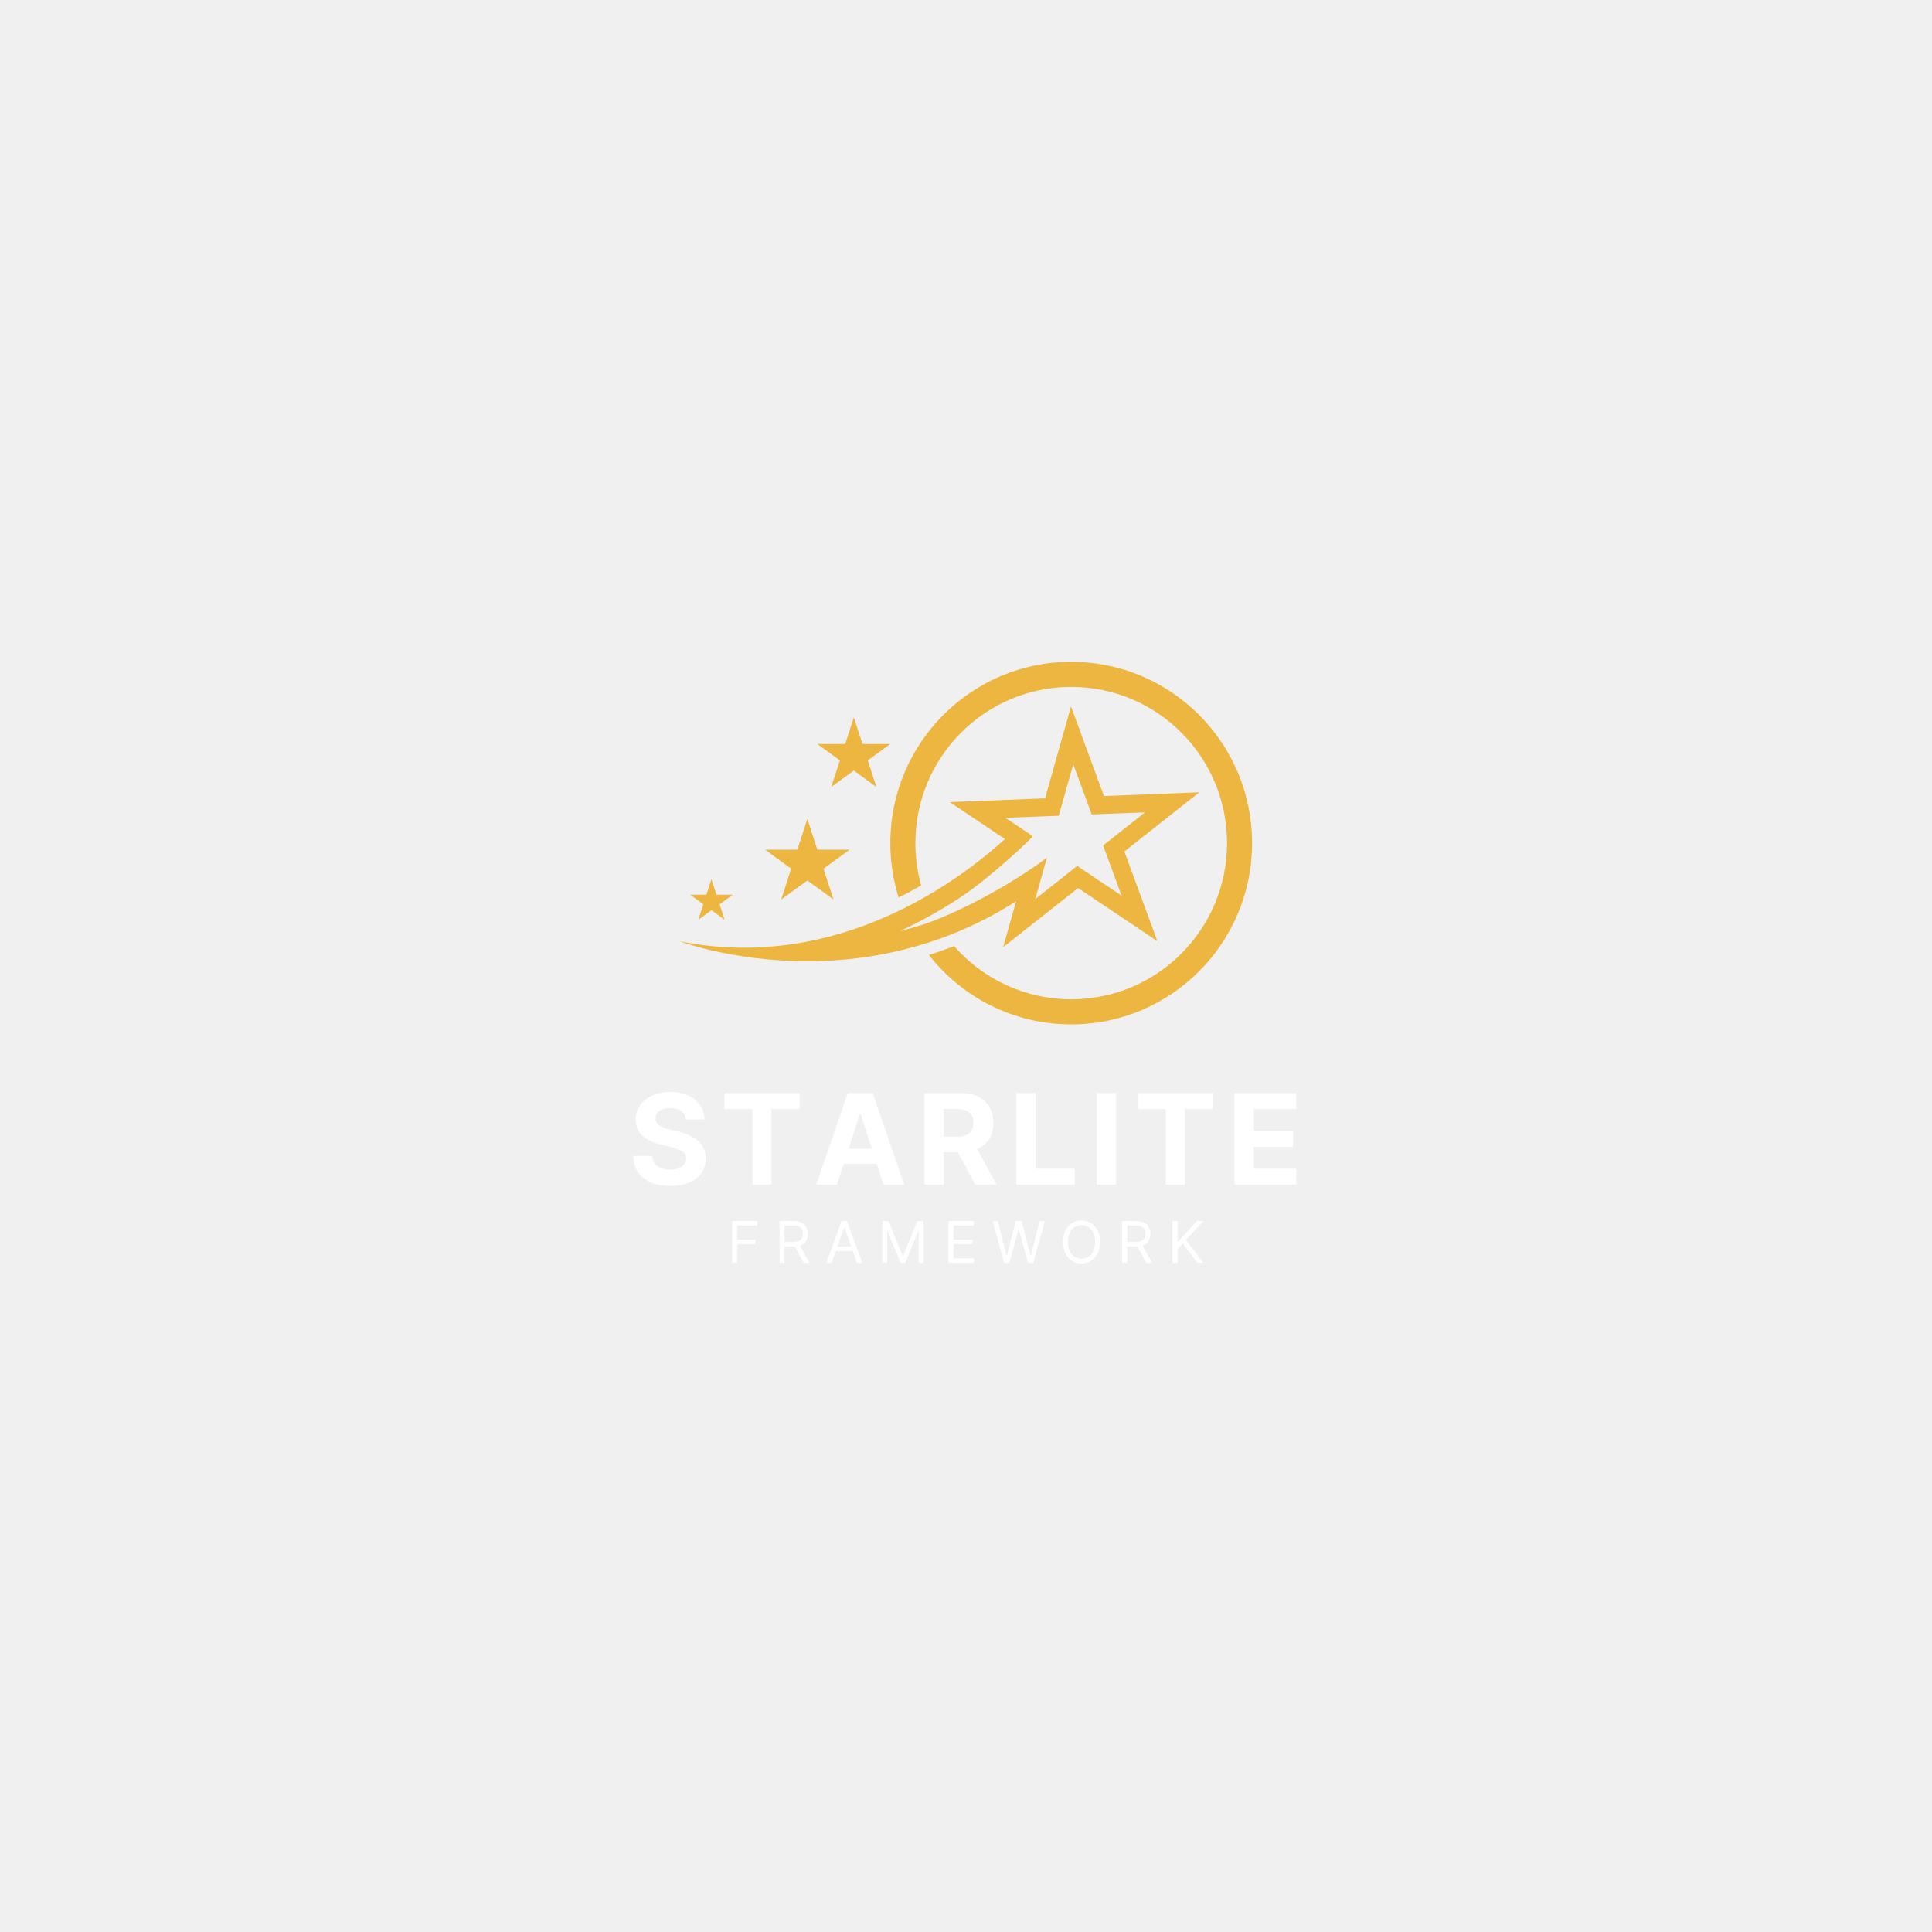
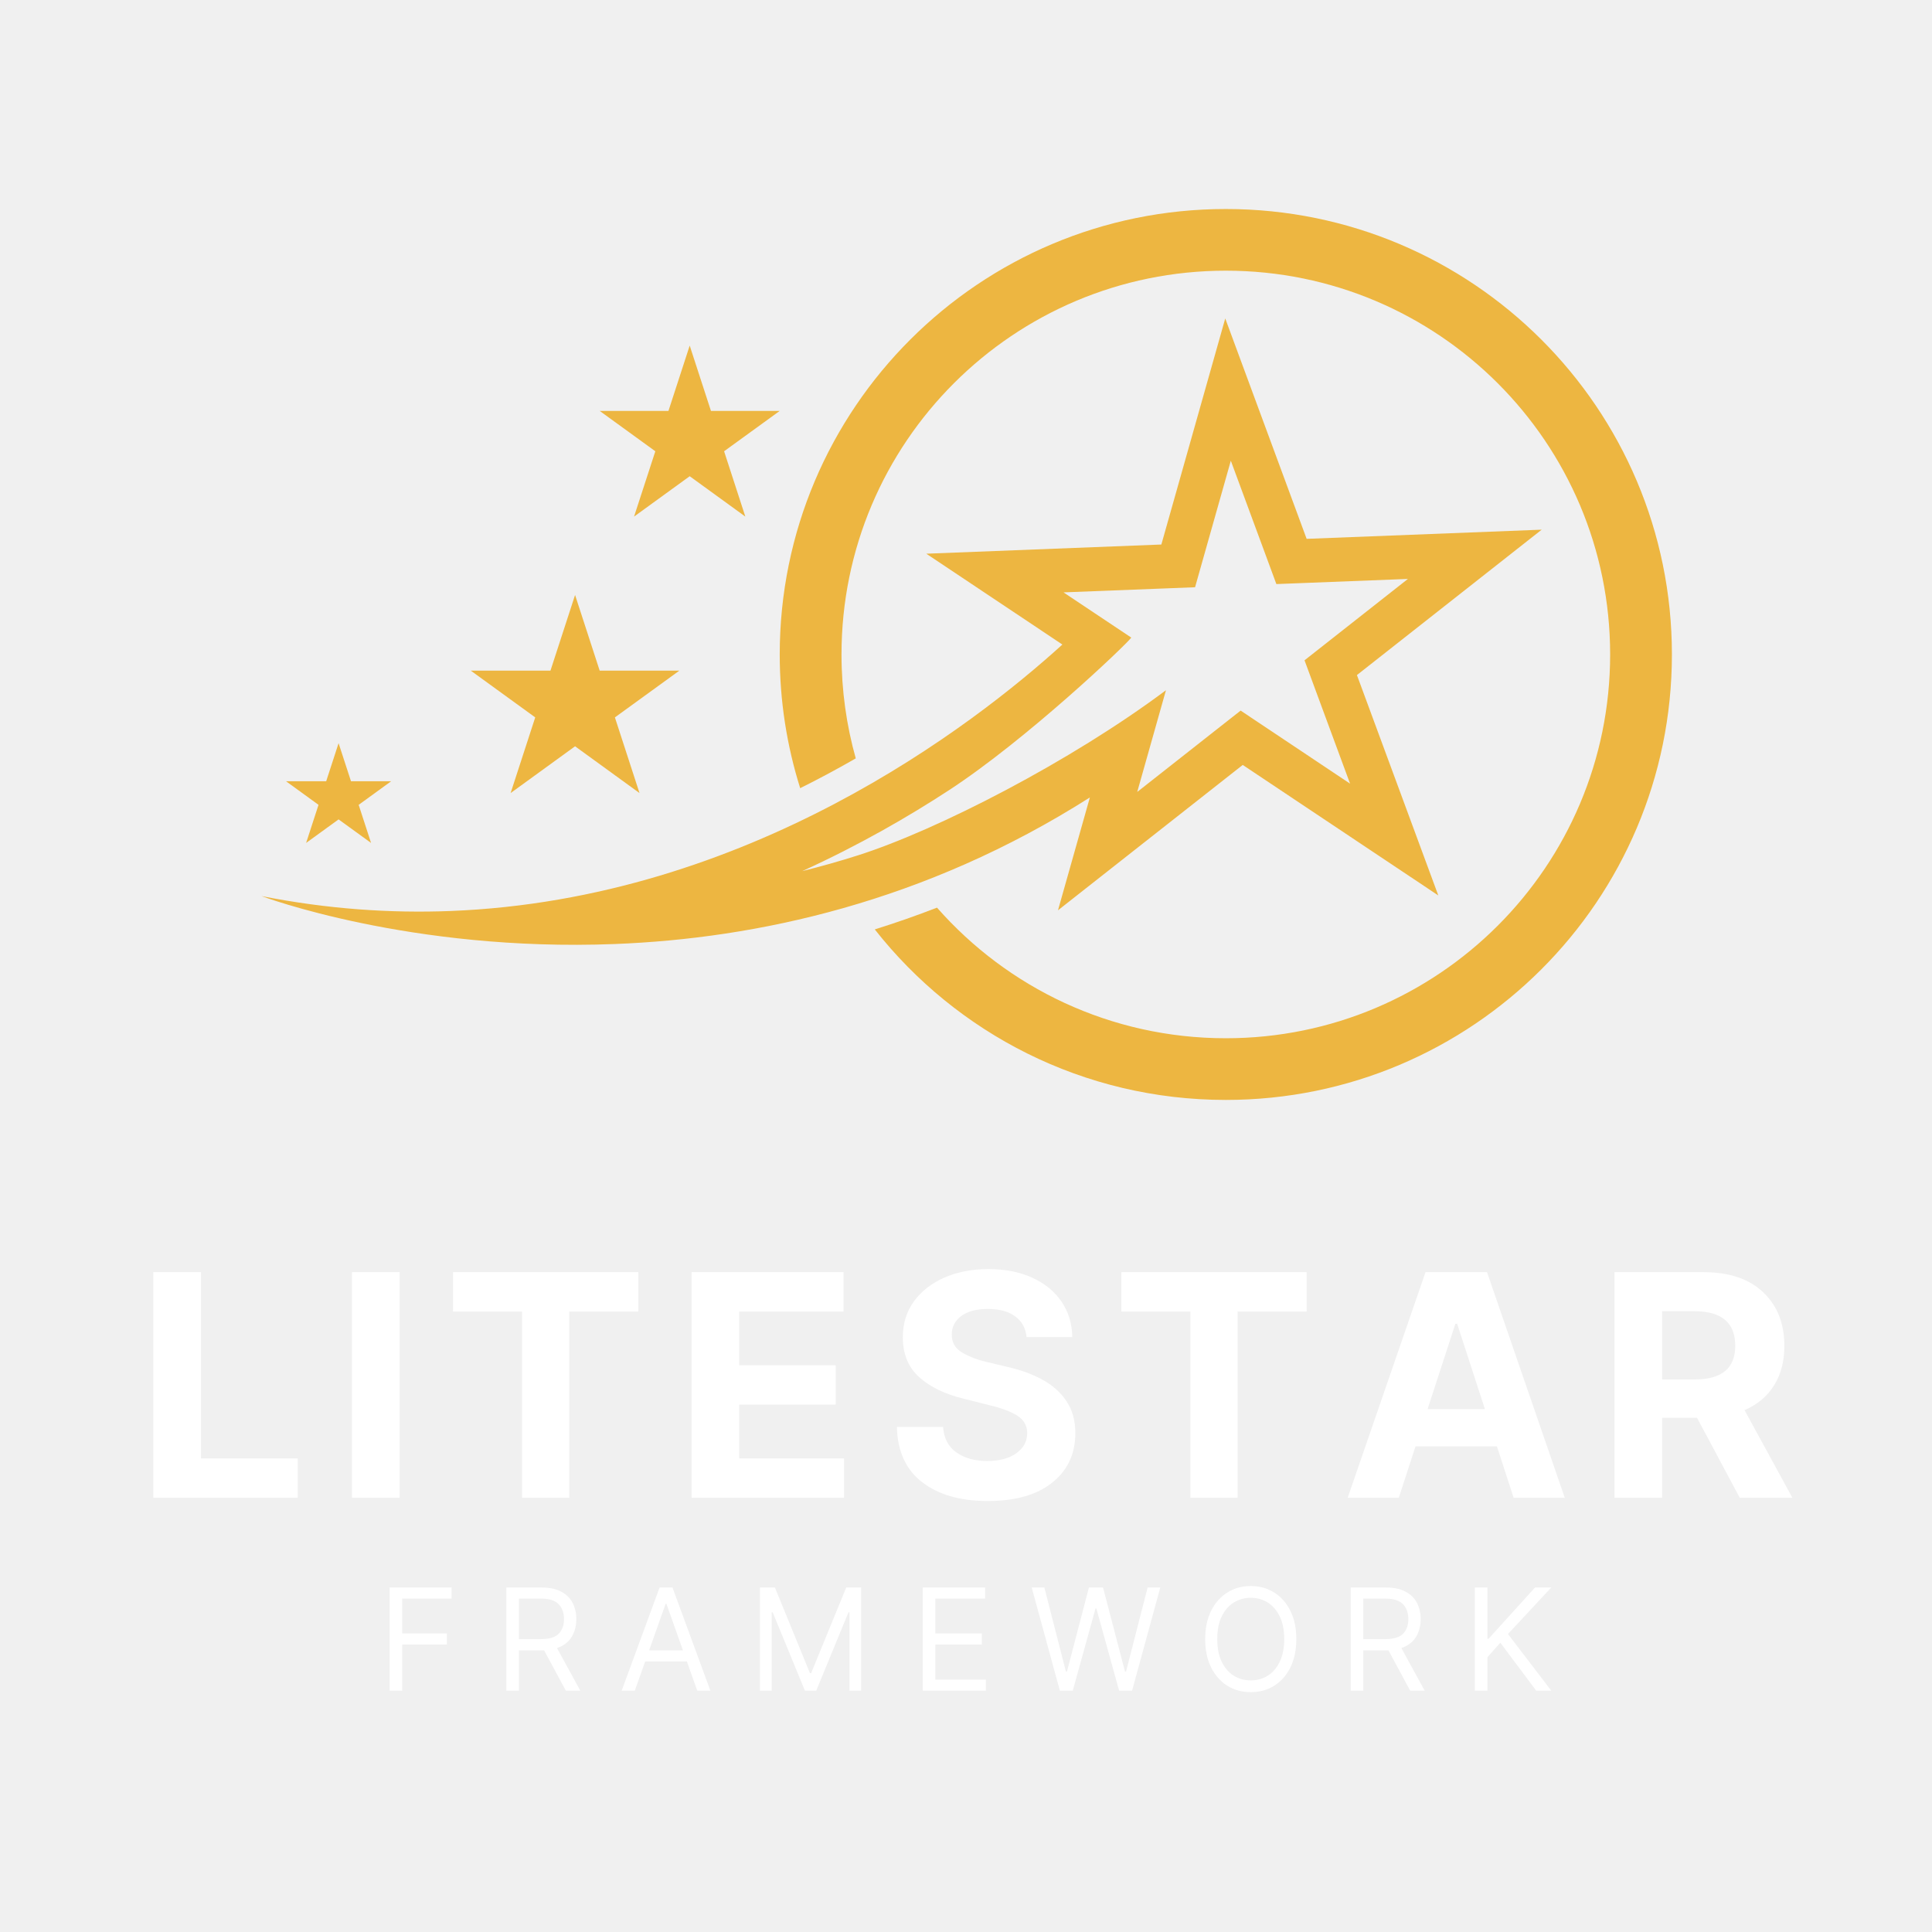
<svg xmlns="http://www.w3.org/2000/svg" width="500" zoomAndPan="magnify" viewBox="0 0 375 375" height="500" preserveAspectRatio="xMidYMid meet" version="1.0">
  <defs>
    <g />
-     <clipPath id="8ffa53bb00">
-       <path d="M 132.031 137 L 233 137 L 233 187 L 132.031 187 Z M 132.031 137 " clip-rule="nonzero" />
+     <clipPath id="84761b25f0">
+       <path d="M 50.766 61 L 300 61 L 300 184 L 50.766 184 Z M 50.766 61 " clip-rule="nonzero" />
    </clipPath>
-     <clipPath id="96e7e0d297">
-       <path d="M 172 128.395 L 243.031 128.395 L 243.031 198.895 L 172 198.895 Z M 172 128.395 " clip-rule="nonzero" />
+     <clipPath id="2cfd5df020">
+       <path d="M 151 40.406 L 324.516 40.406 L 324.516 213.656 L 151 213.656 Z M 151 40.406 " clip-rule="nonzero" />
    </clipPath>
  </defs>
-   <g clip-path="url(#8ffa53bb00)">
-     <path fill="#edb641" d="M 174.586 180.758 C 179.07 178.707 182.965 176.445 186.156 174.352 C 192.254 170.352 200.055 162.906 200.48 162.312 L 197.625 160.398 L 195.148 158.742 L 202.984 158.434 L 205.504 158.336 L 206.188 155.906 L 208.316 148.34 L 211.031 155.715 L 211.902 158.086 L 214.418 157.984 L 222.254 157.68 L 216.094 162.543 L 214.117 164.105 L 214.988 166.473 L 217.699 173.848 L 211.18 169.48 L 209.086 168.078 L 207.109 169.641 L 200.949 174.504 L 202.008 170.746 L 203.078 166.941 L 203.211 166.469 C 195.715 172.094 185.227 177.516 178.953 179.516 C 177.516 179.977 176.059 180.391 174.586 180.758 Z M 159.84 186.516 C 170.953 186.082 184.195 183.25 197.223 174.938 L 194.711 183.855 L 209.254 172.371 L 224.645 182.68 L 218.242 165.273 L 232.781 153.789 L 214.281 154.512 L 207.879 137.105 L 202.848 154.961 L 184.348 155.688 L 195.059 162.859 C 188.012 169.285 170.328 182.988 146.902 183.906 C 142.168 184.094 137.195 183.754 132.031 182.73 C 132.031 182.73 143.691 187.148 159.84 186.516 " fill-opacity="1" fill-rule="nonzero" />
+   <g clip-path="url(#84761b25f0)">
+     <path fill="#edb641" d="M 155.715 169.082 C 166.773 164.043 176.379 158.488 184.246 153.344 C 199.293 143.508 218.523 125.219 219.582 123.758 L 212.531 119.055 L 206.43 114.98 L 225.754 114.227 L 231.961 113.984 L 233.648 108.012 L 238.902 89.426 L 245.594 107.543 L 247.742 113.367 L 253.953 113.125 L 273.273 112.371 L 258.086 124.324 L 253.207 128.164 L 255.355 133.984 L 262.047 152.105 L 245.969 141.371 L 240.805 137.926 L 235.922 141.766 L 220.734 153.719 L 223.344 144.48 L 225.984 135.133 L 226.312 133.973 C 207.82 147.793 181.953 161.113 166.488 166.035 C 162.941 167.164 159.348 168.18 155.715 169.082 Z M 119.348 183.234 C 146.758 182.164 179.41 175.207 211.543 154.785 L 205.352 176.691 L 241.215 148.473 L 279.176 173.809 L 263.379 131.031 L 299.242 102.809 L 253.617 104.59 L 237.82 61.809 L 225.418 105.691 L 179.793 107.473 L 206.207 125.105 C 188.824 140.891 145.215 174.562 87.441 176.824 C 75.766 177.277 63.5 176.449 50.766 173.93 C 50.766 173.93 79.52 184.793 119.348 183.234 " fill-opacity="1" fill-rule="nonzero" />
  </g>
-   <g clip-path="url(#96e7e0d297)">
-     <path fill="#edb641" d="M 207.922 128.461 C 188.531 128.461 172.812 144.215 172.812 163.645 C 172.812 167.324 173.379 170.871 174.426 174.207 C 175.949 173.445 177.41 172.656 178.797 171.855 C 178.066 169.242 177.676 166.488 177.676 163.645 C 177.676 146.902 191.219 133.332 207.922 133.332 C 224.629 133.332 238.168 146.902 238.168 163.645 C 238.168 180.387 224.629 193.961 207.922 193.961 C 198.863 193.961 190.734 189.965 185.191 183.641 C 183.578 184.27 181.945 184.844 180.293 185.359 C 186.723 193.562 196.707 198.832 207.922 198.832 C 227.312 198.832 243.031 183.078 243.031 163.645 C 243.031 144.215 227.312 128.461 207.922 128.461 " fill-opacity="1" fill-rule="nonzero" />
+   <g clip-path="url(#2cfd5df020)">
+     <path fill="#edb641" d="M 237.93 40.57 C 190.109 40.57 151.344 79.281 151.344 127.031 C 151.344 136.074 152.738 144.793 155.316 152.984 C 159.082 151.113 162.68 149.172 166.102 147.203 C 164.301 140.789 163.336 134.023 163.336 127.031 C 163.336 85.891 196.73 52.539 237.93 52.539 C 279.129 52.539 312.527 85.891 312.527 127.031 C 312.527 168.172 279.129 201.523 237.93 201.523 C 215.586 201.523 195.543 191.711 181.871 176.172 C 177.895 177.715 173.871 179.121 169.793 180.395 C 185.648 200.547 210.273 213.496 237.93 213.496 C 285.75 213.496 324.516 174.785 324.516 127.031 C 324.516 79.281 285.75 40.57 237.93 40.57 " fill-opacity="1" fill-rule="nonzero" />
  </g>
-   <path fill="#edb641" d="M 156.707 158.945 L 158.645 164.922 L 164.914 164.922 L 159.84 168.617 L 161.777 174.594 L 156.707 170.898 L 151.633 174.594 L 153.57 168.617 L 148.5 164.922 L 154.77 164.922 L 156.707 158.945 " fill-opacity="1" fill-rule="nonzero" />
-   <path fill="#edb641" d="M 165.73 139.246 L 167.402 144.406 L 172.812 144.406 L 168.434 147.594 L 170.105 152.754 L 165.73 149.566 L 161.348 152.754 L 163.023 147.594 L 158.645 144.406 L 164.055 144.406 L 165.73 139.246 " fill-opacity="1" fill-rule="nonzero" />
-   <path fill="#edb641" d="M 138.094 170.652 L 139.07 173.66 L 142.23 173.66 L 139.676 175.523 L 140.648 178.531 L 138.094 176.672 L 135.539 178.531 L 136.516 175.523 L 133.961 173.66 L 137.117 173.66 L 138.094 170.652 " fill-opacity="1" fill-rule="nonzero" />
+   <path fill="#edb641" d="M 111.621 115.484 L 116.398 130.172 L 131.863 130.172 L 119.352 139.246 L 124.129 153.934 L 111.621 144.855 L 99.109 153.934 L 103.887 139.246 L 91.379 130.172 L 106.844 130.172 L 111.621 115.484 " fill-opacity="1" fill-rule="nonzero" />
+   <path fill="#edb641" d="M 133.871 67.078 L 137.996 79.758 L 151.344 79.758 L 140.547 87.59 L 144.668 100.27 L 133.871 92.434 L 123.07 100.27 L 127.199 87.59 L 116.398 79.758 L 129.746 79.758 L 133.871 67.078 " fill-opacity="1" fill-rule="nonzero" />
+   <path fill="#edb641" d="M 65.719 144.25 L 68.129 151.645 L 75.918 151.645 L 69.617 156.219 L 72.023 163.613 L 65.719 159.043 L 59.418 163.613 L 61.824 156.219 L 55.523 151.645 L 63.312 151.645 L 65.719 144.25 " fill-opacity="1" fill-rule="nonzero" />
  <g fill="#ffffff" fill-opacity="1">
-     <g transform="translate(121.9619, 229.9401)">
+     <g transform="translate(25.94477, 290.721)">
      <g>
-         <path d="M 11.172 -12.656 C 11.109 -13.352 10.812 -13.895 10.281 -14.281 C 9.75 -14.664 9.035 -14.859 8.141 -14.859 C 7.223 -14.859 6.52 -14.672 6.031 -14.297 C 5.539 -13.922 5.297 -13.445 5.297 -12.875 C 5.273 -12.238 5.547 -11.754 6.109 -11.422 C 6.672 -11.098 7.332 -10.848 8.094 -10.672 L 9.703 -10.297 C 10.723 -10.066 11.633 -9.727 12.438 -9.281 C 13.238 -8.844 13.867 -8.281 14.328 -7.594 C 14.785 -6.906 15.016 -6.066 15.016 -5.078 C 15.016 -3.453 14.406 -2.156 13.188 -1.188 C 11.977 -0.227 10.289 0.25 8.125 0.25 C 5.969 0.25 4.25 -0.238 2.969 -1.219 C 1.688 -2.207 1.02 -3.66 0.969 -5.578 L 4.609 -5.578 C 4.672 -4.68 5.02 -4.008 5.656 -3.562 C 6.289 -3.113 7.098 -2.891 8.078 -2.891 C 9.035 -2.891 9.797 -3.094 10.359 -3.5 C 10.93 -3.906 11.223 -4.43 11.234 -5.078 C 11.223 -5.68 10.957 -6.145 10.438 -6.469 C 9.914 -6.789 9.176 -7.066 8.219 -7.297 L 6.281 -7.781 C 4.781 -8.145 3.598 -8.719 2.734 -9.5 C 1.867 -10.281 1.438 -11.32 1.438 -12.625 C 1.438 -13.695 1.723 -14.633 2.297 -15.438 C 2.879 -16.25 3.68 -16.879 4.703 -17.328 C 5.723 -17.773 6.879 -18 8.172 -18 C 9.484 -18 10.633 -17.773 11.625 -17.328 C 12.613 -16.879 13.379 -16.25 13.922 -15.438 C 14.473 -14.633 14.758 -13.707 14.781 -12.656 Z M 11.172 -12.656 " />
+         <path d="M 3.812 0 L 3.812 -43.797 L 13.062 -43.797 L 13.062 -7.641 L 31.844 -7.641 L 31.844 0 Z M 3.812 0 " />
      </g>
    </g>
  </g>
  <g fill="#ffffff" fill-opacity="1">
-     <g transform="translate(139.7376, 229.9401)">
+     <g transform="translate(64.50396, 290.721)">
      <g>
-         <path d="M 0.875 -14.672 L 0.875 -17.766 L 15.453 -17.766 L 15.453 -14.672 L 10.016 -14.672 L 10.016 0 L 6.312 0 L 6.312 -14.672 Z M 0.875 -14.672 " />
+         <path d="M 13.062 -43.797 L 13.062 0 L 3.812 0 L 3.812 -43.797 Z M 13.062 -43.797 " />
      </g>
    </g>
  </g>
  <g fill="#ffffff" fill-opacity="1">
-     <g transform="translate(157.8429, 229.9401)">
+     <g transform="translate(85.78963, 290.721)">
      <g>
-         <path d="M 4.609 0 L 0.578 0 L 6.719 -17.766 L 11.547 -17.766 L 17.672 0 L 13.656 0 L 12.328 -4.047 L 5.922 -4.047 Z M 6.875 -6.984 L 11.391 -6.984 L 9.203 -13.703 L 9.062 -13.703 Z M 6.875 -6.984 " />
+         <path d="M 2.141 -36.156 L 2.141 -43.797 L 38.109 -43.797 L 38.109 -36.156 L 24.703 -36.156 L 24.703 0 L 15.547 0 L 15.547 -36.156 Z M 2.141 -36.156 " />
      </g>
    </g>
  </g>
  <g fill="#ffffff" fill-opacity="1">
-     <g transform="translate(177.8908, 229.9401)">
+     <g transform="translate(130.4202, 290.721)">
      <g>
-         <path d="M 1.547 0 L 1.547 -17.766 L 8.547 -17.766 C 10.566 -17.766 12.133 -17.238 13.25 -16.188 C 14.363 -15.133 14.922 -13.723 14.922 -11.953 C 14.922 -10.742 14.648 -9.707 14.109 -8.844 C 13.566 -7.977 12.789 -7.332 11.781 -6.906 L 15.547 0 L 11.406 0 L 8.047 -6.297 L 5.297 -6.297 L 5.297 0 Z M 5.297 -9.312 L 7.844 -9.312 C 9.977 -9.312 11.047 -10.191 11.047 -11.953 C 11.047 -13.773 9.973 -14.688 7.828 -14.688 L 5.297 -14.688 Z M 5.297 -9.312 " />
+         <path d="M 3.812 0 L 3.812 -43.797 L 33.312 -43.797 L 33.312 -36.156 L 13.062 -36.156 L 13.062 -25.719 L 31.797 -25.719 L 31.797 -18.094 L 13.062 -18.094 L 13.062 -7.641 L 33.406 -7.641 L 33.406 0 Z M 3.812 0 " />
      </g>
    </g>
  </g>
  <g fill="#ffffff" fill-opacity="1">
-     <g transform="translate(195.7013, 229.9401)">
+     <g transform="translate(171.6945, 290.721)">
      <g>
-         <path d="M 1.547 0 L 1.547 -17.766 L 5.297 -17.766 L 5.297 -3.094 L 12.906 -3.094 L 12.906 0 Z M 1.547 0 " />
+         <path d="M 27.562 -31.203 C 27.395 -32.922 26.656 -34.258 25.344 -35.219 C 24.039 -36.176 22.285 -36.656 20.078 -36.656 C 17.816 -36.656 16.078 -36.191 14.859 -35.266 C 13.648 -34.336 13.047 -33.164 13.047 -31.75 C 13.016 -30.188 13.688 -29 15.062 -28.188 C 16.438 -27.383 18.07 -26.766 19.969 -26.328 L 23.906 -25.391 C 26.445 -24.816 28.703 -23.988 30.672 -22.906 C 32.648 -21.82 34.203 -20.426 35.328 -18.719 C 36.461 -17.02 37.031 -14.953 37.031 -12.516 C 37.02 -8.504 35.52 -5.312 32.531 -2.938 C 29.551 -0.562 25.383 0.625 20.031 0.625 C 14.719 0.625 10.477 -0.586 7.312 -3.016 C 4.145 -5.441 2.504 -9.02 2.391 -13.75 L 11.359 -13.75 C 11.516 -11.551 12.379 -9.898 13.953 -8.797 C 15.523 -7.691 17.52 -7.141 19.938 -7.141 C 22.281 -7.141 24.156 -7.641 25.562 -8.641 C 26.969 -9.641 27.676 -10.938 27.688 -12.531 C 27.676 -14.008 27.031 -15.148 25.75 -15.953 C 24.469 -16.754 22.633 -17.438 20.25 -18 L 15.484 -19.203 C 11.785 -20.086 8.867 -21.488 6.734 -23.406 C 4.598 -25.332 3.535 -27.91 3.547 -31.141 C 3.535 -33.785 4.242 -36.102 5.672 -38.094 C 7.109 -40.082 9.082 -41.629 11.594 -42.734 C 14.102 -43.836 16.953 -44.391 20.141 -44.391 C 23.391 -44.391 26.227 -43.832 28.656 -42.719 C 31.094 -41.613 32.988 -40.066 34.344 -38.078 C 35.695 -36.098 36.395 -33.805 36.438 -31.203 Z M 27.562 -31.203 " />
      </g>
    </g>
  </g>
  <g fill="#ffffff" fill-opacity="1">
-     <g transform="translate(211.3436, 229.9401)">
+     <g transform="translate(215.5127, 290.721)">
      <g>
-         <path d="M 5.297 -17.766 L 5.297 0 L 1.547 0 L 1.547 -17.766 Z M 5.297 -17.766 " />
+         <path d="M 2.141 -36.156 L 2.141 -43.797 L 38.109 -43.797 L 38.109 -36.156 L 24.703 -36.156 L 24.703 0 L 15.547 0 L 15.547 -36.156 Z M 2.141 -36.156 " />
      </g>
    </g>
  </g>
  <g fill="#ffffff" fill-opacity="1">
-     <g transform="translate(219.9786, 229.9401)">
+     <g transform="translate(260.1433, 290.721)">
      <g>
-         <path d="M 0.875 -14.672 L 0.875 -17.766 L 15.453 -17.766 L 15.453 -14.672 L 10.016 -14.672 L 10.016 0 L 6.312 0 L 6.312 -14.672 Z M 0.875 -14.672 " />
+         <path d="M 11.359 0 L 1.438 0 L 16.547 -43.797 L 28.484 -43.797 L 43.578 0 L 33.656 0 L 30.406 -9.984 L 14.609 -9.984 Z M 16.953 -17.219 L 28.078 -17.219 L 22.688 -33.781 L 22.344 -33.781 Z M 16.953 -17.219 " />
      </g>
    </g>
  </g>
  <g fill="#ffffff" fill-opacity="1">
-     <g transform="translate(238.0838, 229.9401)">
+     <g transform="translate(309.5626, 290.721)">
      <g>
-         <path d="M 1.547 0 L 1.547 -17.766 L 13.516 -17.766 L 13.516 -14.672 L 5.297 -14.672 L 5.297 -10.438 L 12.891 -10.438 L 12.891 -7.344 L 5.297 -7.344 L 5.297 -3.094 L 13.547 -3.094 L 13.547 0 Z M 1.547 0 " />
+         <path d="M 3.812 0 L 3.812 -43.797 L 21.078 -43.797 C 26.055 -43.797 29.914 -42.5 32.656 -39.906 C 35.406 -37.312 36.781 -33.836 36.781 -29.484 C 36.781 -26.492 36.113 -23.938 34.781 -21.812 C 33.445 -19.688 31.535 -18.086 29.047 -17.016 L 38.344 0 L 28.125 0 L 19.828 -15.531 L 13.062 -15.531 L 13.062 0 Z M 13.062 -22.969 L 19.359 -22.969 C 24.617 -22.969 27.25 -25.141 27.25 -29.484 C 27.25 -33.973 24.602 -36.219 19.312 -36.219 L 13.062 -36.219 Z M 13.062 -22.969 " />
      </g>
    </g>
  </g>
  <g fill="#ffffff" fill-opacity="1">
-     <g transform="translate(141.1348, 245.1286)">
+     <g transform="translate(73.20717, 328.1617)">
      <g>
-         <path d="M 0.984 0 L 0.984 -8.125 L 5.859 -8.125 L 5.859 -7.25 L 1.969 -7.25 L 1.969 -4.5 L 5.484 -4.5 L 5.484 -3.641 L 1.969 -3.641 L 1.969 0 Z M 0.984 0 " />
+         <path d="M 2.422 0 L 2.422 -20.031 L 14.438 -20.031 L 14.438 -17.875 L 4.859 -17.875 L 4.859 -11.109 L 13.531 -11.109 L 13.531 -8.953 L 4.859 -8.953 L 4.859 0 Z M 2.422 0 " />
      </g>
    </g>
  </g>
  <g fill="#ffffff" fill-opacity="1">
-     <g transform="translate(150.3252, 245.1286)">
+     <g transform="translate(95.86199, 328.1617)">
      <g>
-         <path d="M 0.984 0 L 0.984 -8.125 L 3.734 -8.125 C 4.367 -8.125 4.891 -8.016 5.297 -7.797 C 5.703 -7.586 6 -7.297 6.188 -6.922 C 6.383 -6.547 6.484 -6.117 6.484 -5.641 C 6.484 -5.098 6.359 -4.625 6.109 -4.219 C 5.867 -3.82 5.488 -3.535 4.969 -3.359 L 6.812 0 L 5.672 0 L 3.953 -3.172 C 3.891 -3.172 3.82 -3.172 3.75 -3.172 L 1.969 -3.172 L 1.969 0 Z M 1.969 -4.062 L 3.719 -4.062 C 4.363 -4.062 4.82 -4.203 5.094 -4.484 C 5.375 -4.766 5.516 -5.148 5.516 -5.641 C 5.516 -6.129 5.375 -6.52 5.094 -6.812 C 4.82 -7.102 4.359 -7.25 3.703 -7.25 L 1.969 -7.25 Z M 1.969 -4.062 " />
+         <path d="M 2.422 0 L 2.422 -20.031 L 9.203 -20.031 C 10.766 -20.031 12.047 -19.766 13.047 -19.234 C 14.055 -18.703 14.801 -17.973 15.281 -17.047 C 15.758 -16.117 16 -15.066 16 -13.891 C 16 -12.555 15.691 -11.395 15.078 -10.406 C 14.473 -9.426 13.531 -8.719 12.25 -8.281 L 16.781 0 L 13.969 0 L 9.75 -7.828 C 9.582 -7.828 9.41 -7.828 9.234 -7.828 L 4.859 -7.828 L 4.859 0 Z M 4.859 -10.016 L 9.156 -10.016 C 10.758 -10.016 11.898 -10.359 12.578 -11.047 C 13.266 -11.742 13.609 -12.691 13.609 -13.891 C 13.609 -15.098 13.266 -16.062 12.578 -16.781 C 11.891 -17.508 10.734 -17.875 9.109 -17.875 L 4.859 -17.875 Z M 4.859 -10.016 " />
      </g>
    </g>
  </g>
  <g fill="#ffffff" fill-opacity="1">
-     <g transform="translate(160.1025, 245.1286)">
+     <g transform="translate(119.9637, 328.1617)">
      <g>
-         <path d="M 1.312 0 L 0.281 0 L 3.266 -8.125 L 4.281 -8.125 L 7.266 0 L 6.234 0 L 5.422 -2.297 L 2.141 -2.297 Z M 2.438 -3.172 L 5.109 -3.172 L 3.812 -6.844 L 3.75 -6.844 Z M 2.438 -3.172 " />
+         <path d="M 3.25 0 L 0.703 0 L 8.062 -20.031 L 10.562 -20.031 L 17.922 0 L 15.375 0 L 13.359 -5.672 L 5.266 -5.672 Z M 6.031 -7.828 L 12.594 -7.828 L 9.391 -16.859 L 9.234 -16.859 Z M 6.031 -7.828 " />
      </g>
    </g>
  </g>
  <g fill="#ffffff" fill-opacity="1">
-     <g transform="translate(170.2923, 245.1286)">
+     <g transform="translate(145.0821, 328.1617)">
      <g>
-         <path d="M 0.984 -8.125 L 2.156 -8.125 L 4.922 -1.375 L 5.016 -1.375 L 7.781 -8.125 L 8.953 -8.125 L 8.953 0 L 8.031 0 L 8.031 -6.172 L 7.953 -6.172 L 5.406 0 L 4.516 0 L 1.984 -6.172 L 1.906 -6.172 L 1.906 0 L 0.984 0 Z M 0.984 -8.125 " />
+         <path d="M 2.422 -20.031 L 5.328 -20.031 L 12.125 -3.406 L 12.359 -3.406 L 19.172 -20.031 L 22.062 -20.031 L 22.062 0 L 19.797 0 L 19.797 -15.219 L 19.609 -15.219 L 13.344 0 L 11.156 0 L 4.891 -15.219 L 4.703 -15.219 L 4.703 0 L 2.422 0 Z M 2.422 -20.031 " />
      </g>
    </g>
  </g>
  <g fill="#ffffff" fill-opacity="1">
-     <g transform="translate(183.1155, 245.1286)">
+     <g transform="translate(176.6919, 328.1617)">
      <g>
-         <path d="M 0.984 0 L 0.984 -8.125 L 5.891 -8.125 L 5.891 -7.25 L 1.969 -7.25 L 1.969 -4.5 L 5.641 -4.5 L 5.641 -3.641 L 1.969 -3.641 L 1.969 -0.875 L 5.953 -0.875 L 5.953 0 Z M 0.984 0 " />
+         <path d="M 2.422 0 L 2.422 -20.031 L 14.516 -20.031 L 14.516 -17.875 L 4.859 -17.875 L 4.859 -11.109 L 13.891 -11.109 L 13.891 -8.953 L 4.859 -8.953 L 4.859 -2.156 L 14.672 -2.156 L 14.672 0 Z M 2.422 0 " />
      </g>
    </g>
  </g>
  <g fill="#ffffff" fill-opacity="1">
-     <g transform="translate(192.4328, 245.1286)">
+     <g transform="translate(199.6596, 328.1617)">
      <g>
-         <path d="M 2.453 0 L 0.234 -8.125 L 1.234 -8.125 L 2.938 -1.5 L 3.016 -1.5 L 4.75 -8.125 L 5.859 -8.125 L 7.578 -1.5 L 7.672 -1.5 L 9.359 -8.125 L 10.359 -8.125 L 8.141 0 L 7.125 0 L 5.328 -6.469 L 5.266 -6.469 L 3.469 0 Z M 2.453 0 " />
+         <path d="M 6.062 0 L 0.594 -20.031 L 3.047 -20.031 L 7.234 -3.719 L 7.438 -3.719 L 11.703 -20.031 L 14.438 -20.031 L 18.703 -3.719 L 18.906 -3.719 L 23.094 -20.031 L 25.547 -20.031 L 20.078 0 L 17.562 0 L 13.141 -15.969 L 12.984 -15.969 L 8.562 0 Z M 6.062 0 " />
      </g>
    </g>
  </g>
  <g fill="#ffffff" fill-opacity="1">
-     <g transform="translate(205.6684, 245.1286)">
+     <g transform="translate(232.2862, 328.1617)">
      <g>
-         <path d="M 7.844 -4.062 C 7.844 -3.207 7.688 -2.469 7.375 -1.844 C 7.062 -1.219 6.633 -0.734 6.094 -0.391 C 5.562 -0.055 4.945 0.109 4.25 0.109 C 3.562 0.109 2.945 -0.055 2.406 -0.391 C 1.863 -0.734 1.438 -1.219 1.125 -1.844 C 0.82 -2.469 0.672 -3.207 0.672 -4.062 C 0.672 -4.914 0.82 -5.656 1.125 -6.281 C 1.438 -6.906 1.863 -7.383 2.406 -7.719 C 2.945 -8.062 3.562 -8.234 4.25 -8.234 C 4.945 -8.234 5.562 -8.062 6.094 -7.719 C 6.633 -7.383 7.062 -6.906 7.375 -6.281 C 7.688 -5.656 7.844 -4.914 7.844 -4.062 Z M 6.891 -4.062 C 6.891 -4.77 6.77 -5.363 6.531 -5.844 C 6.301 -6.32 5.984 -6.688 5.578 -6.938 C 5.18 -7.188 4.738 -7.312 4.25 -7.312 C 3.758 -7.312 3.316 -7.188 2.922 -6.938 C 2.523 -6.688 2.207 -6.32 1.969 -5.844 C 1.738 -5.363 1.625 -4.77 1.625 -4.062 C 1.625 -3.352 1.738 -2.758 1.969 -2.281 C 2.207 -1.801 2.523 -1.438 2.922 -1.188 C 3.316 -0.938 3.758 -0.812 4.25 -0.812 C 4.738 -0.812 5.18 -0.938 5.578 -1.188 C 5.984 -1.438 6.301 -1.801 6.531 -2.281 C 6.77 -2.758 6.891 -3.352 6.891 -4.062 Z M 6.891 -4.062 " />
+         <path d="M 19.328 -10.016 C 19.328 -7.898 18.945 -6.07 18.188 -4.531 C 17.426 -3 16.379 -1.812 15.047 -0.969 C 13.711 -0.133 12.191 0.281 10.484 0.281 C 8.773 0.281 7.254 -0.133 5.922 -0.969 C 4.598 -1.812 3.551 -3 2.781 -4.531 C 2.02 -6.07 1.641 -7.898 1.641 -10.016 C 1.641 -12.129 2.02 -13.953 2.781 -15.484 C 3.551 -17.023 4.598 -18.211 5.922 -19.047 C 7.254 -19.891 8.773 -20.312 10.484 -20.312 C 12.191 -20.312 13.711 -19.891 15.047 -19.047 C 16.379 -18.211 17.426 -17.023 18.188 -15.484 C 18.945 -13.953 19.328 -12.129 19.328 -10.016 Z M 16.984 -10.016 C 16.984 -11.754 16.691 -13.219 16.109 -14.406 C 15.535 -15.602 14.758 -16.504 13.781 -17.109 C 12.801 -17.723 11.703 -18.031 10.484 -18.031 C 9.273 -18.031 8.176 -17.723 7.188 -17.109 C 6.207 -16.504 5.426 -15.602 4.844 -14.406 C 4.27 -13.219 3.984 -11.754 3.984 -10.016 C 3.984 -8.285 4.27 -6.82 4.844 -5.625 C 5.426 -4.426 6.207 -3.52 7.188 -2.906 C 8.176 -2.301 9.273 -2 10.484 -2 C 11.703 -2 12.801 -2.301 13.781 -2.906 C 14.758 -3.52 15.535 -4.426 16.109 -5.625 C 16.691 -6.82 16.984 -8.285 16.984 -10.016 Z M 16.984 -10.016 " />
      </g>
    </g>
  </g>
  <g fill="#ffffff" fill-opacity="1">
-     <g transform="translate(216.81, 245.1286)">
+     <g transform="translate(259.7509, 328.1617)">
      <g>
-         <path d="M 0.984 0 L 0.984 -8.125 L 3.734 -8.125 C 4.367 -8.125 4.891 -8.016 5.297 -7.797 C 5.703 -7.586 6 -7.297 6.188 -6.922 C 6.383 -6.547 6.484 -6.117 6.484 -5.641 C 6.484 -5.098 6.359 -4.625 6.109 -4.219 C 5.867 -3.82 5.488 -3.535 4.969 -3.359 L 6.812 0 L 5.672 0 L 3.953 -3.172 C 3.891 -3.172 3.82 -3.172 3.75 -3.172 L 1.969 -3.172 L 1.969 0 Z M 1.969 -4.062 L 3.719 -4.062 C 4.363 -4.062 4.82 -4.203 5.094 -4.484 C 5.375 -4.766 5.516 -5.148 5.516 -5.641 C 5.516 -6.129 5.375 -6.52 5.094 -6.812 C 4.82 -7.102 4.359 -7.25 3.703 -7.25 L 1.969 -7.25 Z M 1.969 -4.062 " />
+         <path d="M 2.422 0 L 2.422 -20.031 L 9.203 -20.031 C 10.766 -20.031 12.047 -19.766 13.047 -19.234 C 14.055 -18.703 14.801 -17.973 15.281 -17.047 C 15.758 -16.117 16 -15.066 16 -13.891 C 16 -12.555 15.691 -11.395 15.078 -10.406 C 14.473 -9.426 13.531 -8.719 12.25 -8.281 L 16.781 0 L 13.969 0 L 9.75 -7.828 C 9.582 -7.828 9.41 -7.828 9.234 -7.828 L 4.859 -7.828 L 4.859 0 Z M 4.859 -10.016 L 9.156 -10.016 C 10.758 -10.016 11.898 -10.359 12.578 -11.047 C 13.266 -11.742 13.609 -12.691 13.609 -13.891 C 13.609 -15.098 13.266 -16.062 12.578 -16.781 C 11.891 -17.508 10.734 -17.875 9.109 -17.875 L 4.859 -17.875 Z M 4.859 -10.016 " />
      </g>
    </g>
  </g>
  <g fill="#ffffff" fill-opacity="1">
-     <g transform="translate(226.5874, 245.1286)">
+     <g transform="translate(283.8526, 328.1617)">
      <g>
-         <path d="M 0.984 0 L 0.984 -8.125 L 1.969 -8.125 L 1.969 -4.094 L 2.062 -4.094 L 5.719 -8.125 L 7 -8.125 L 3.594 -4.453 L 7 0 L 5.812 0 L 2.984 -3.781 L 1.969 -2.641 L 1.969 0 Z M 0.984 0 " />
+         <path d="M 2.422 0 L 2.422 -20.031 L 4.859 -20.031 L 4.859 -10.094 L 5.094 -10.094 L 14.094 -20.031 L 17.25 -20.031 L 8.844 -11 L 17.25 0 L 14.328 0 L 7.359 -9.312 L 4.859 -6.5 L 4.859 0 Z M 2.422 0 " />
      </g>
    </g>
  </g>
</svg>
